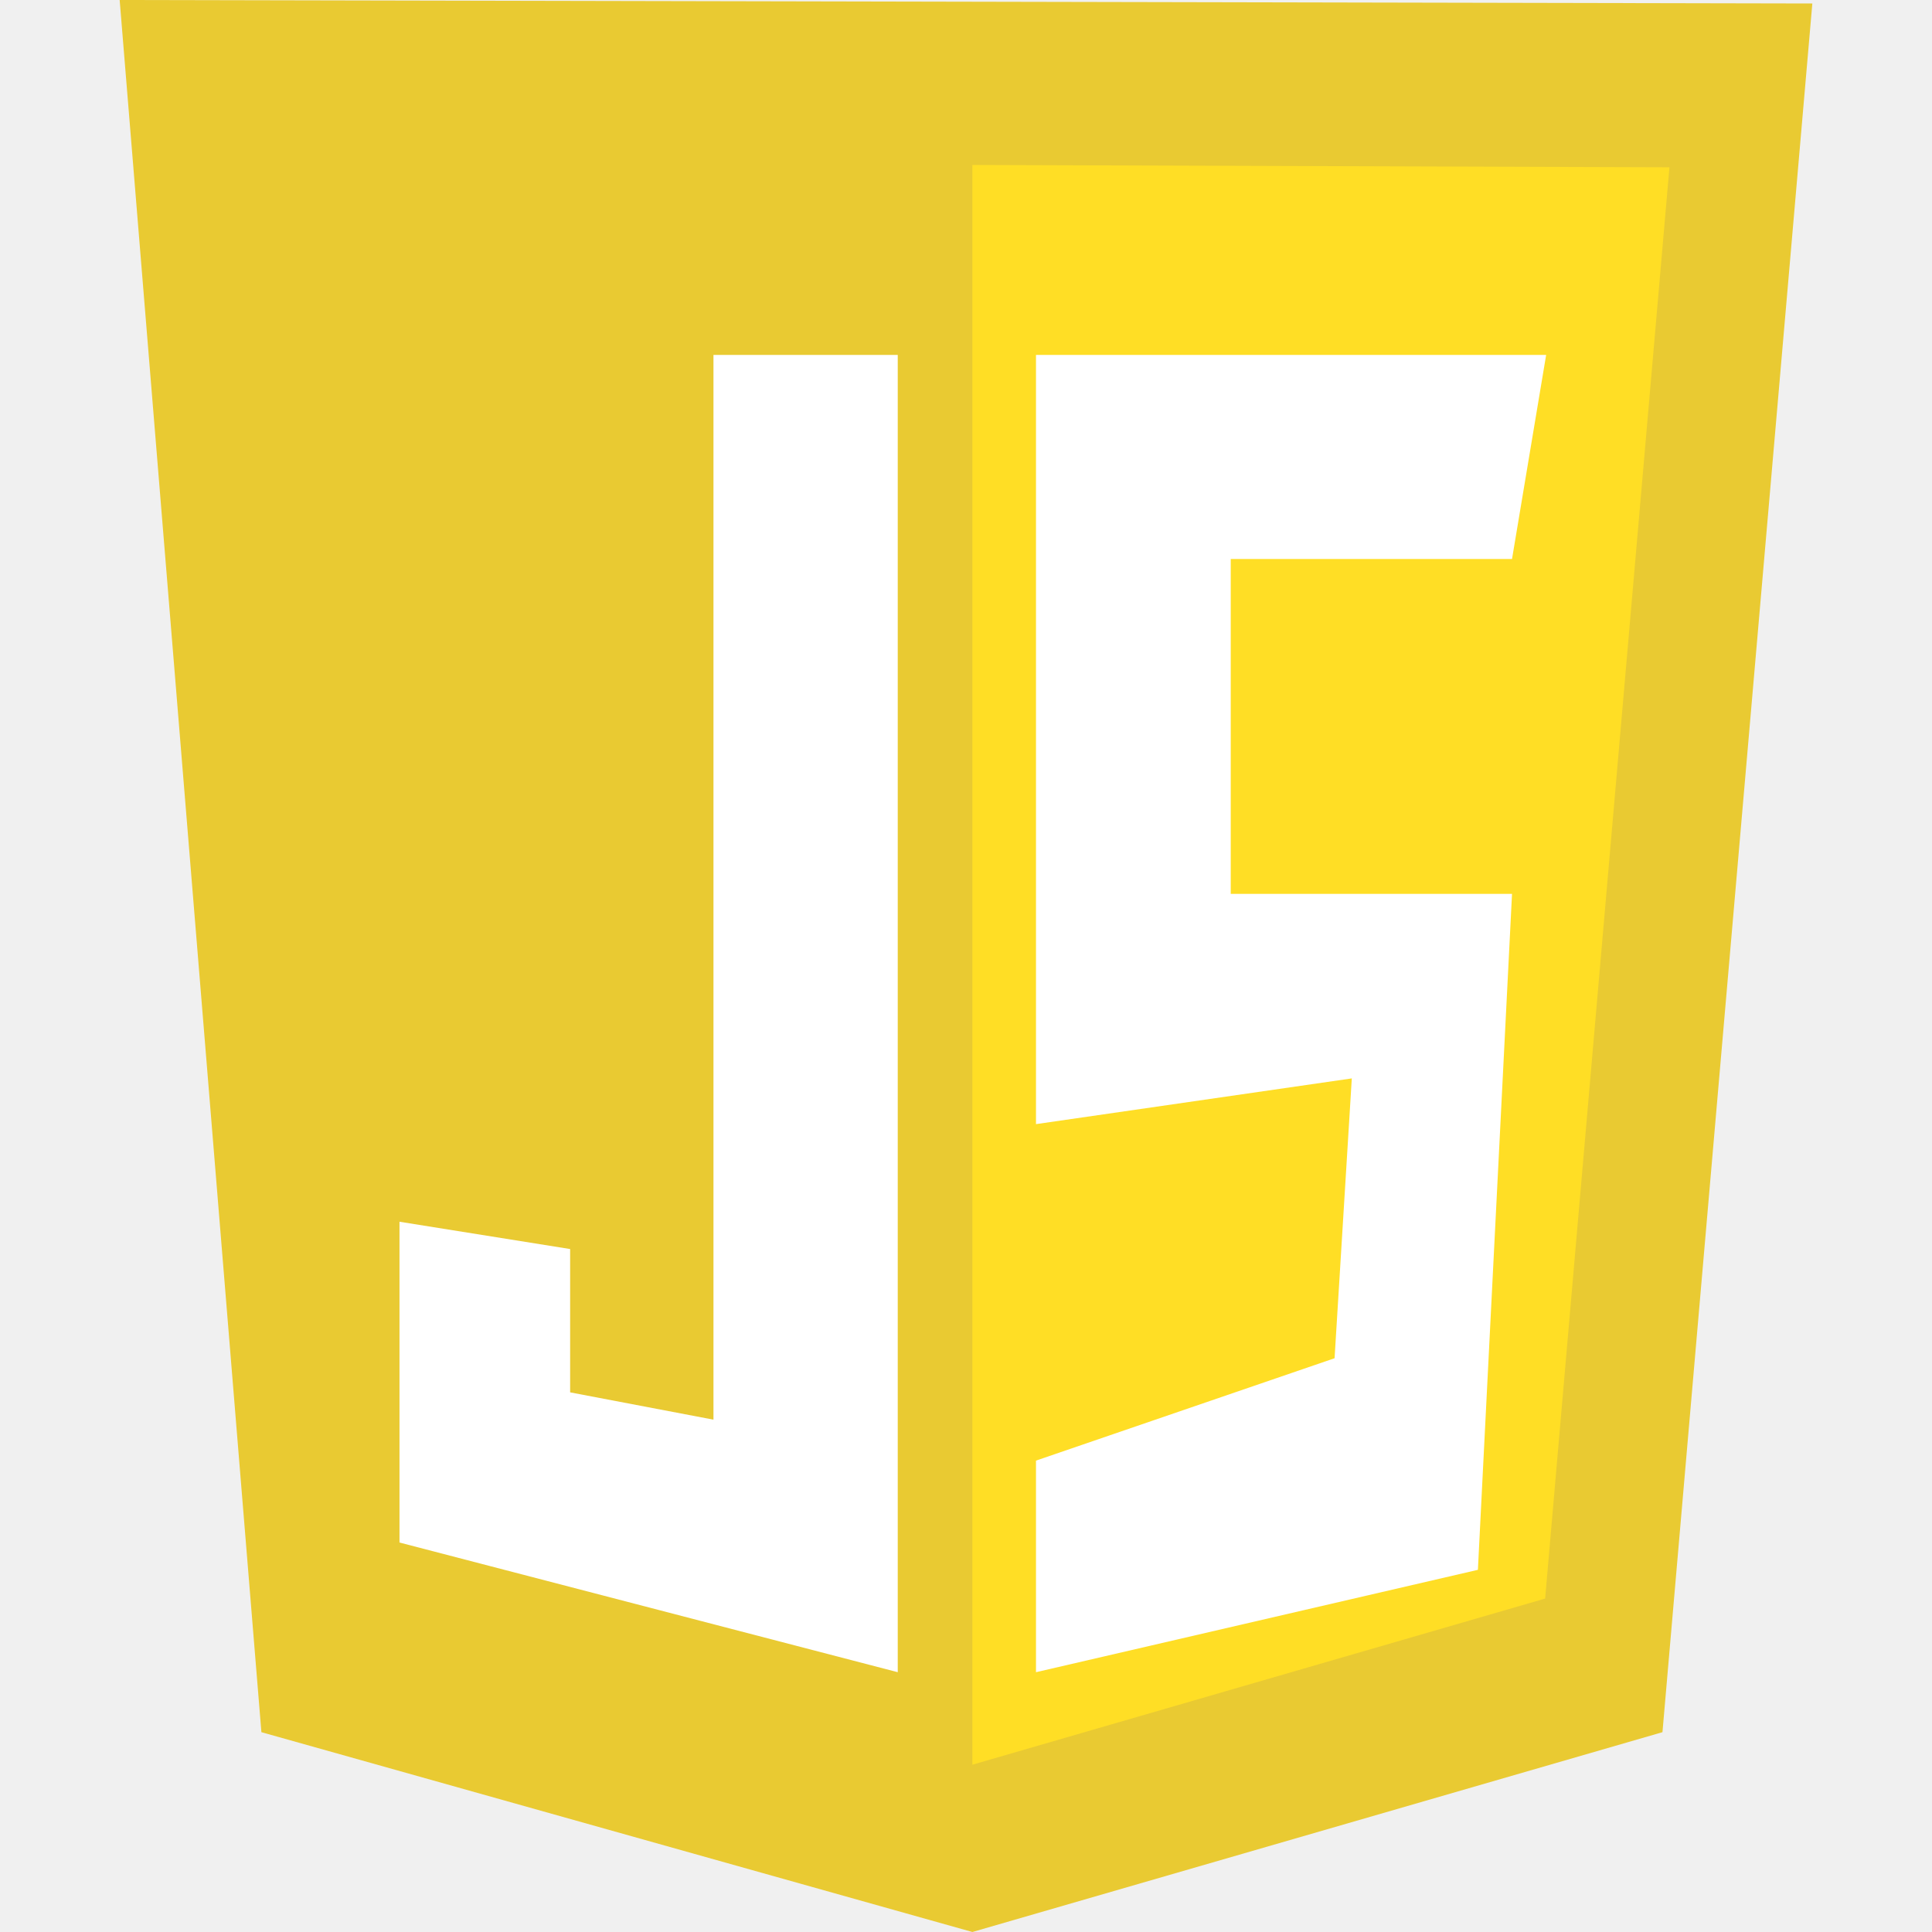
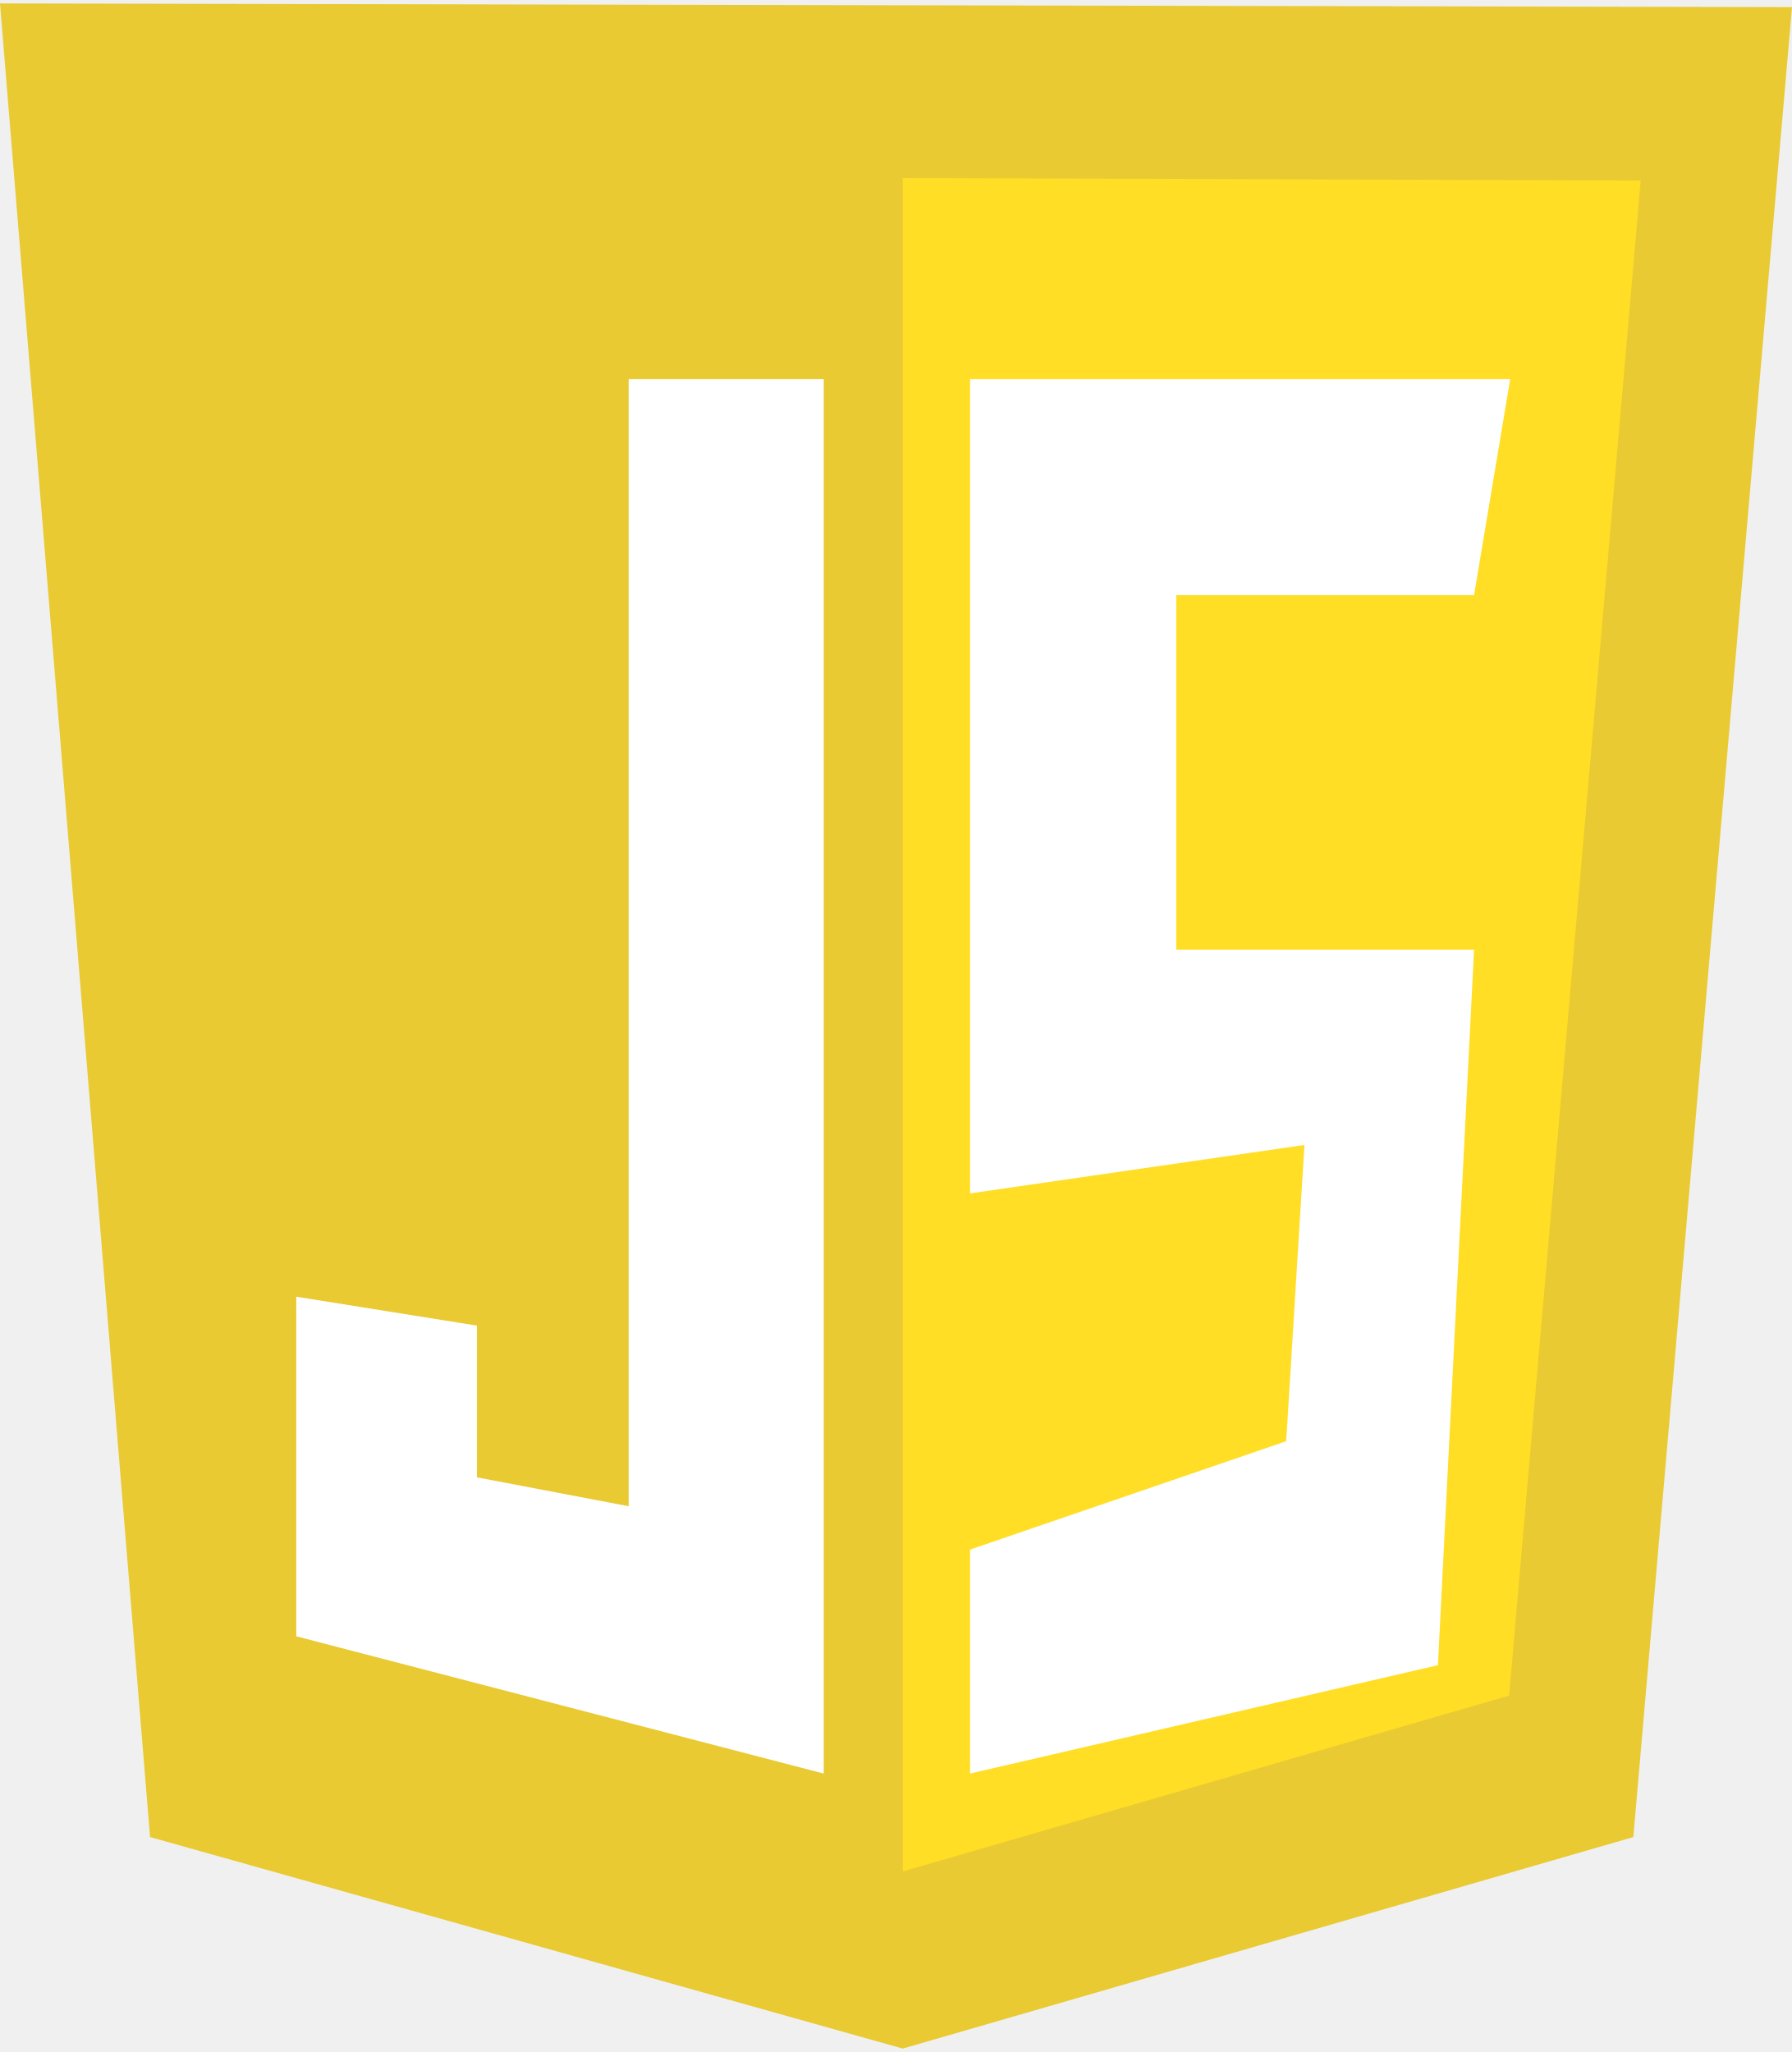
- <svg xmlns="http://www.w3.org/2000/svg" fill="none" height="128" width="128" viewBox="0 0 124 141.532">
+ <svg xmlns="http://www.w3.org/2000/svg" fill="none" height="2500" width="2183" viewBox="0 0 124 141.532">
  <path d="M10.383 126.894L0 0l124 .255-10.979 126.639-50.553 14.638z" fill="#e9ca32" />
  <path d="M62.468 129.277V12.085l51.064.17-9.106 104.851z" fill="#ffde25" />
  <g fill="#fff">
    <path d="M57 26H43.5v78L33 102V91.5l-12.5-2V113l36.5 9.5zM67.127 26H104.5L102 40.95H81.394v24.533H102L99.5 115l-32.373 7.5V107L89 99.5 90.263 79l-23.136 3.35z" />
  </g>
</svg>
